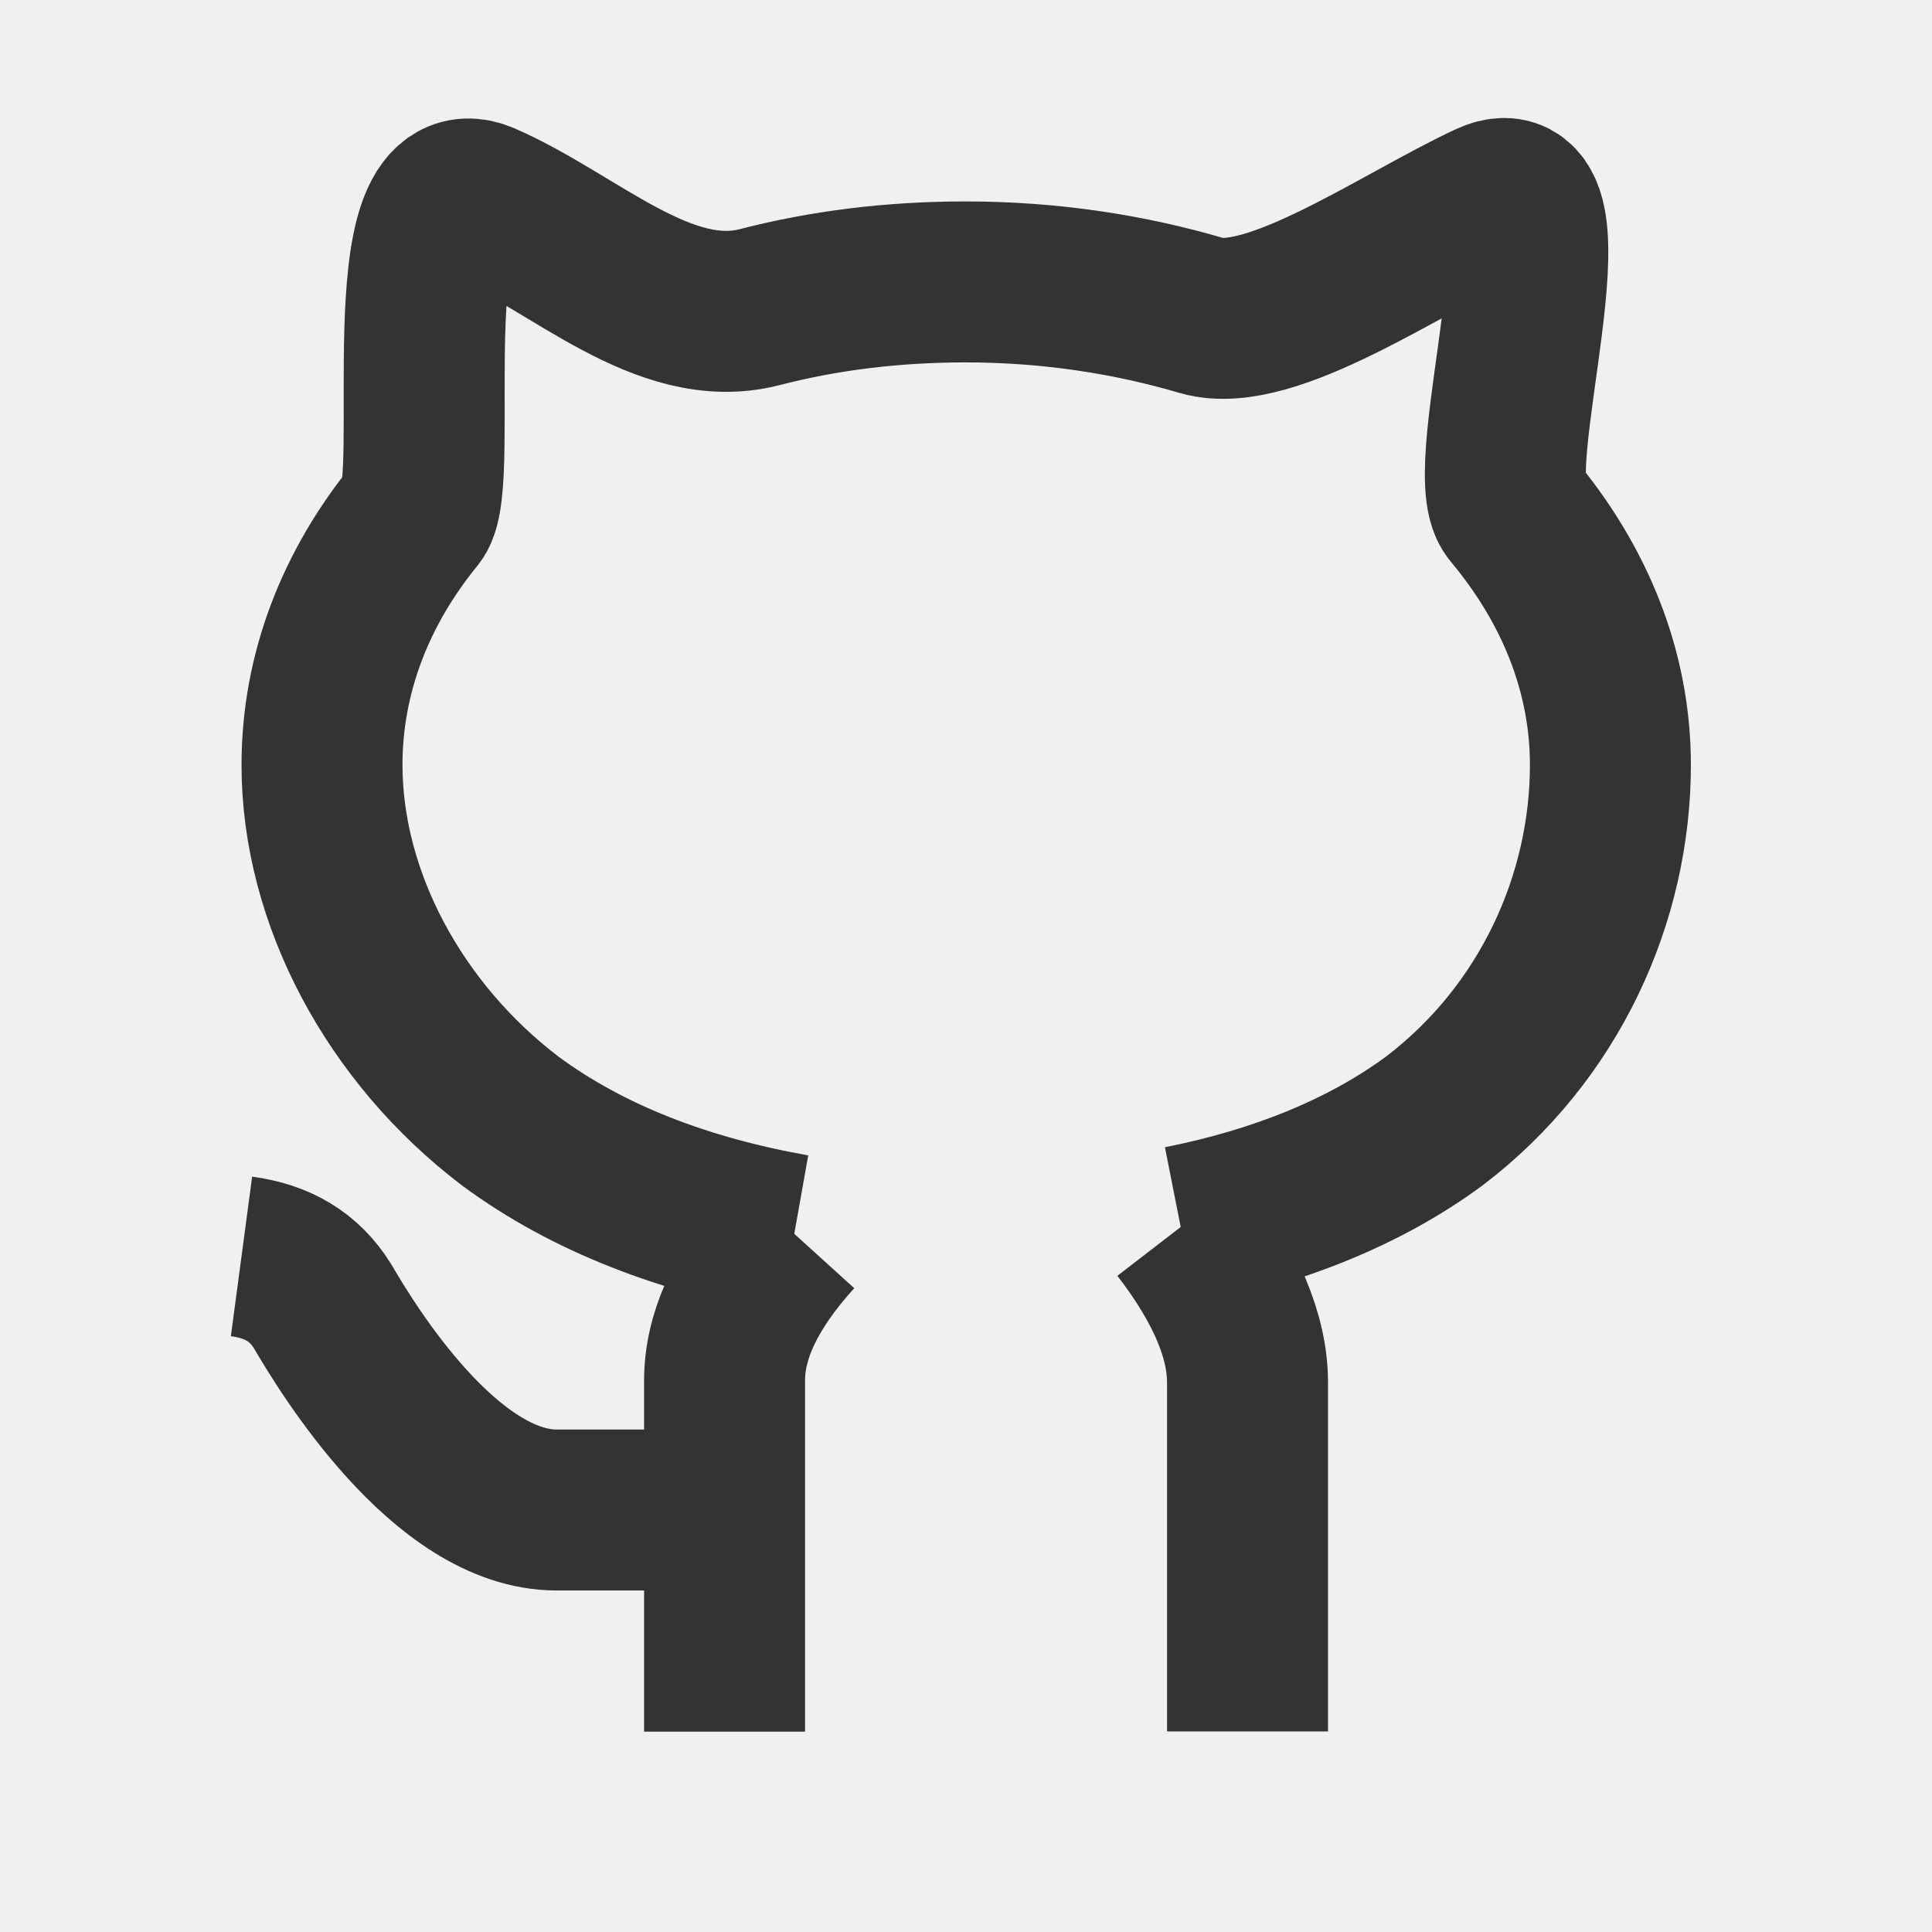
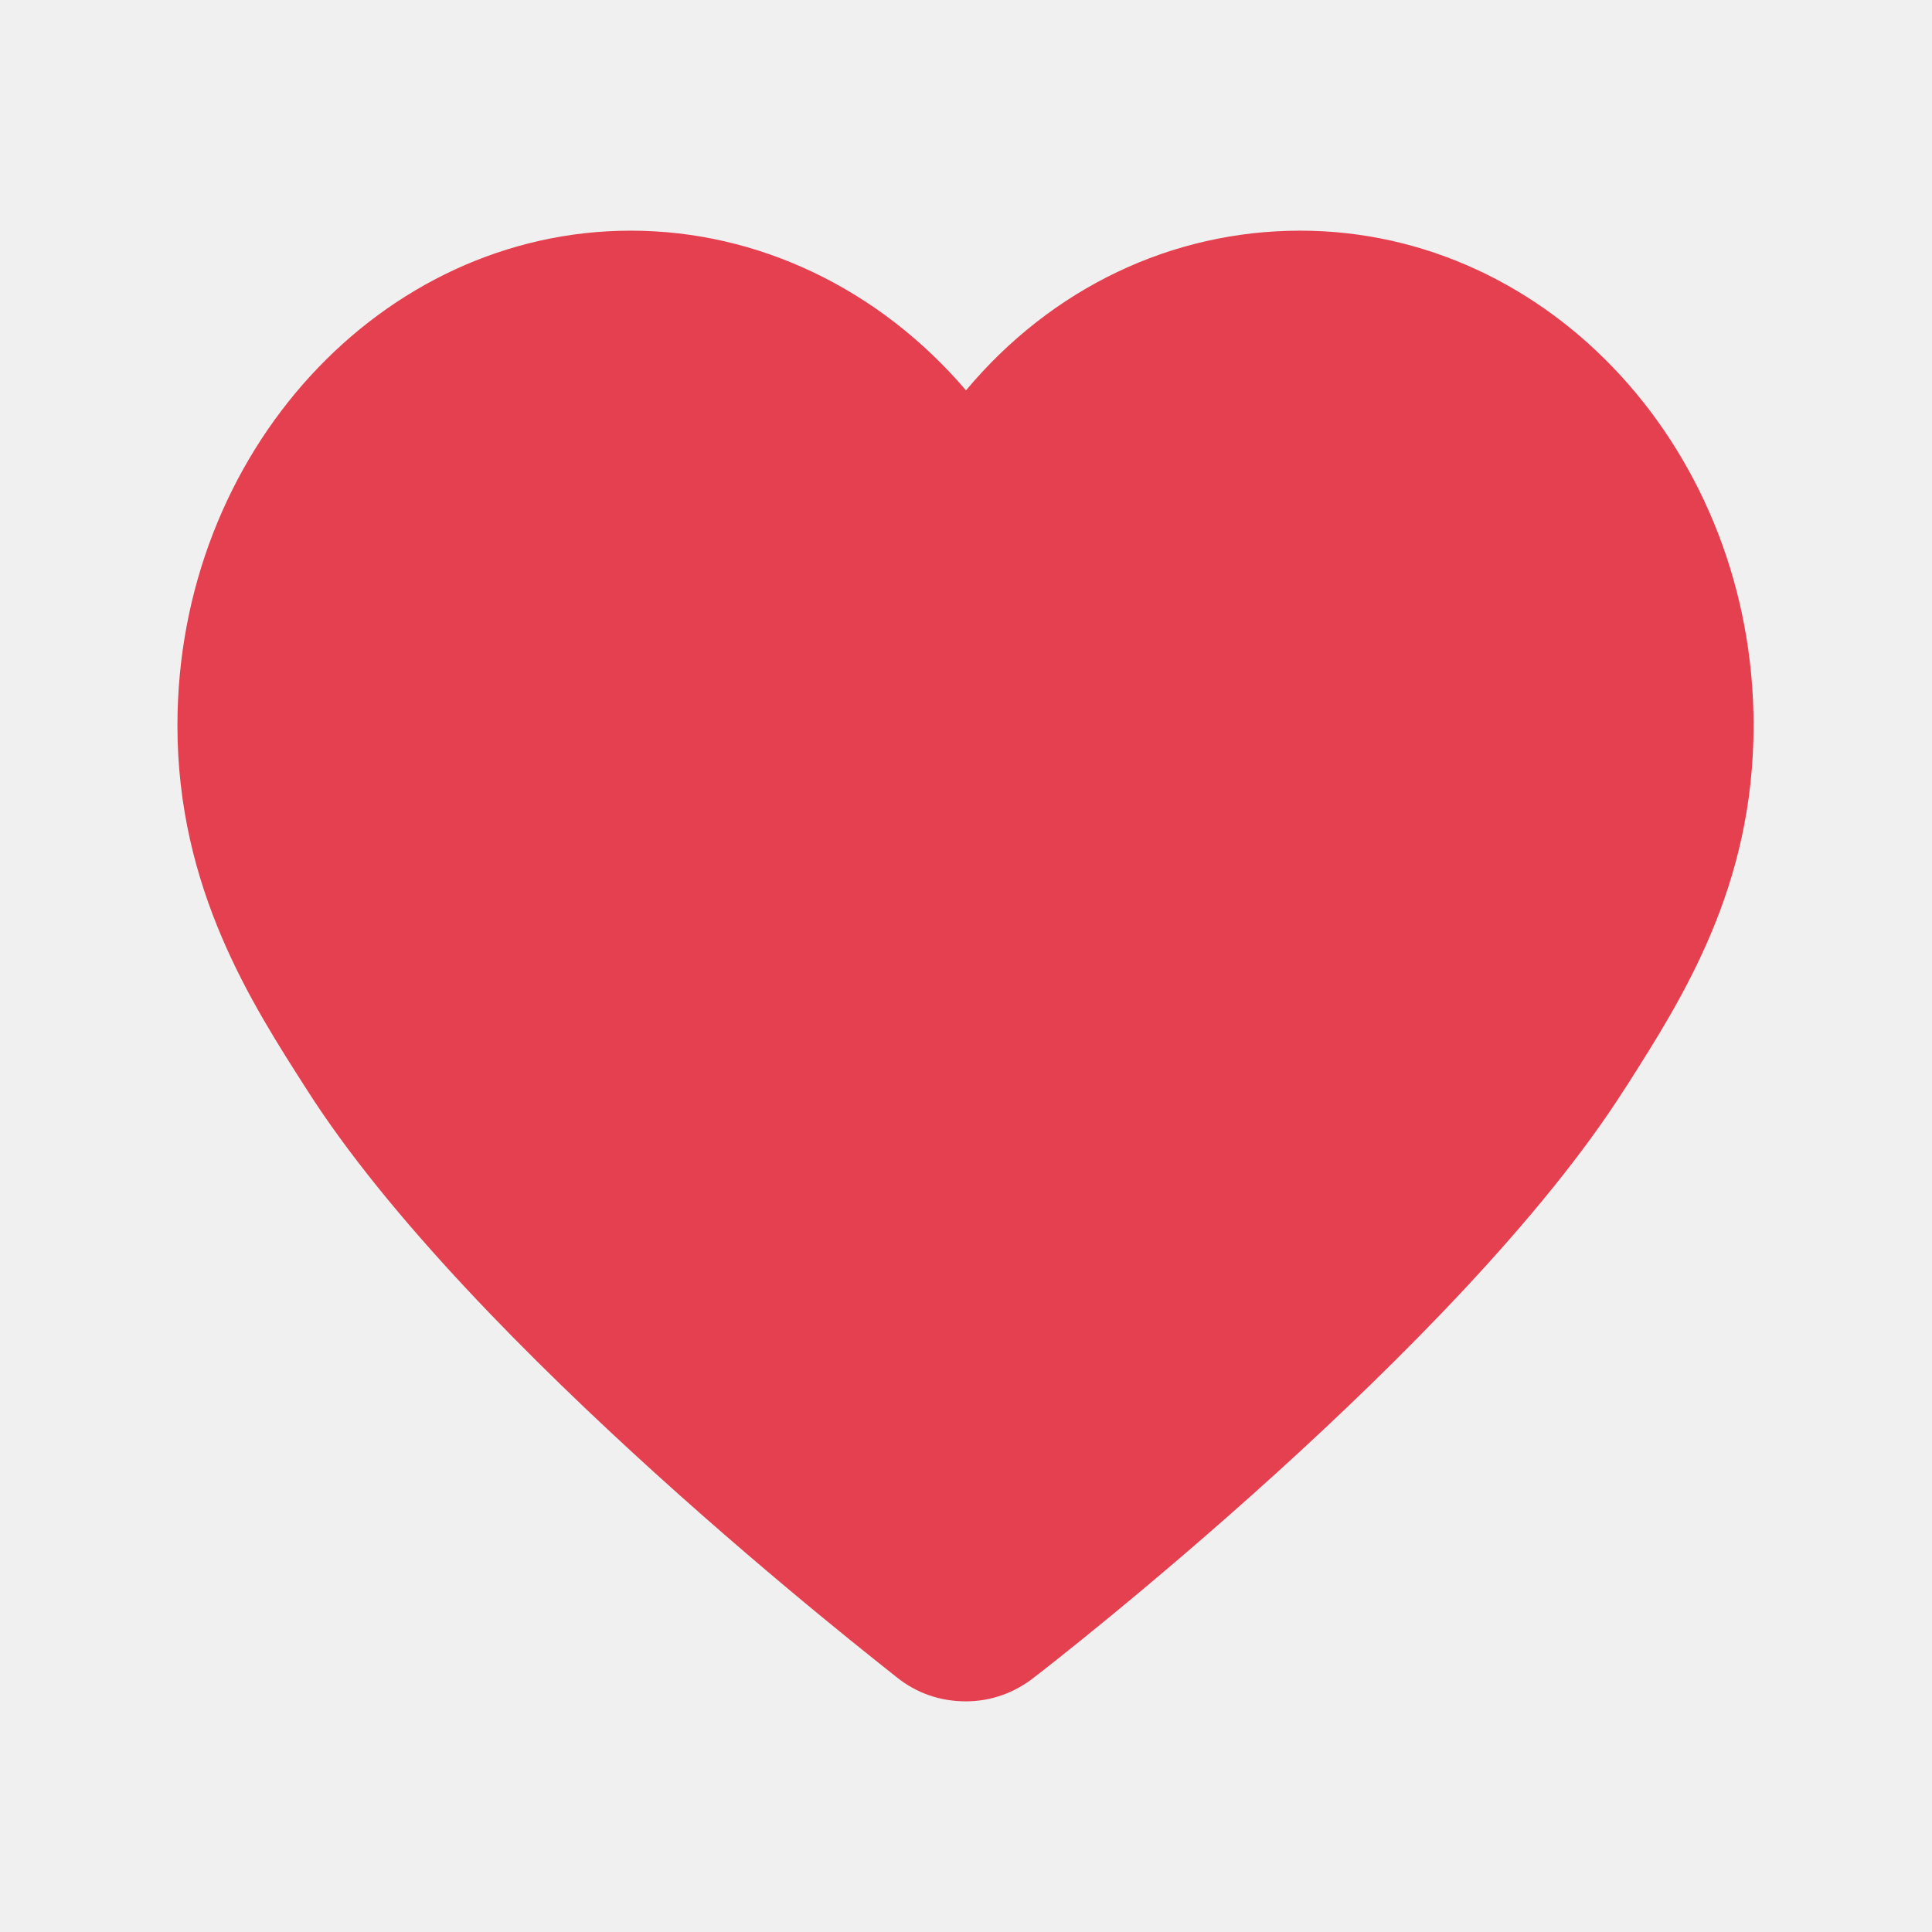
- <svg xmlns="http://www.w3.org/2000/svg" xmlns:xlink="http://www.w3.org/1999/xlink" width="16" height="16" viewBox="0 0 16 16" fill="none">
-   <defs>
-     <rect id="path_0" x="0" y="0" width="16" height="16" />
-   </defs>
-   <g opacity="1" transform="translate(0 0)  rotate(0 8 8)">
-     <mask id="bg-mask-0" fill="white">
-       <use xlink:href="#path_0" />
-     </mask>
-     <g mask="url(#bg-mask-0)">
-       <path id="路径 1" style="stroke:#333333; stroke-width:1.333; stroke-opacity:1; stroke-dasharray:0 0" transform="translate(2.666667 1.644695)  rotate(0 5.333333 4.287969)" d="M7.11,8.51C7.92,8.35 8.64,8.06 9.21,7.64C10.17,6.91 10.67,5.79 10.67,4.69C10.67,3.91 10.37,3.19 9.86,2.58C9.58,2.24 10.41,-0.31 9.67,0.03C8.94,0.37 7.86,1.13 7.29,0.97C6.68,0.79 6.02,0.69 5.33,0.69C4.73,0.69 4.16,0.76 3.62,0.9C2.83,1.1 2.09,0.36 1.33,0.03C0.58,-0.29 0.99,2.34 0.77,2.62C0.28,3.22 0,3.93 0,4.69C0,5.79 0.6,6.91 1.56,7.64C2.21,8.12 3.01,8.42 3.91,8.58 " />
-       <path id="路径 2" style="stroke:#333333; stroke-width:1.333; stroke-opacity:1; stroke-dasharray:0 0" transform="translate(6.000667 10.22063)  rotate(0 0.2896167 2.058117)" d="M0.58,0C0.19,0.43 0,0.83 0,1.21C0,1.59 0,2.56 0,4.12 " />
-       <path id="路径 3" style="stroke:#333333; stroke-width:1.333; stroke-opacity:1; stroke-dasharray:0 0" transform="translate(9.781533 10.15887)  rotate(0 0.2744333 2.089017)" d="M0,0C0.37,0.48 0.55,0.91 0.55,1.29C0.55,1.68 0.55,2.64 0.55,4.18 " />
-       <path id="路径 4" style="stroke:#333333; stroke-width:1.333; stroke-opacity:1; stroke-dasharray:0 0" transform="translate(2 10.40517)  rotate(0 2.0004 1.050417)" d="M0,0C0.3,0.04 0.52,0.17 0.67,0.41C0.88,0.77 1.69,2.1 2.61,2.1C3.22,2.1 3.68,2.1 4,2.1 " />
-     </g>
-   </g>
+ <svg xmlns="http://www.w3.org/2000/svg" t="1684488583687" class="icon" viewBox="0 0 1024 1024" version="1.1" p-id="6083" width="200" height="200">
+   <path d="M512 901.747c-13.584 0-26.122-4.18-37.094-13.061-8.882-7.314-225.698-175.02-312.424-311.38C133.747 532.376 94.041 471.249 94.041 384.522c0-144.718 108.147-262.269 240.327-262.269 67.396 0 131.657 30.824 177.633 84.637 45.453-54.335 109.192-84.637 177.11-84.637 132.702 0 240.327 117.551 240.327 262.269 0 85.159-37.094 143.673-67.396 191.216l-1.045 1.567c-86.727 136.359-303.543 304.588-312.424 311.38-10.449 8.359-22.988 13.061-36.571 13.061z" fill="#E5404F" p-id="6084" />
</svg>
